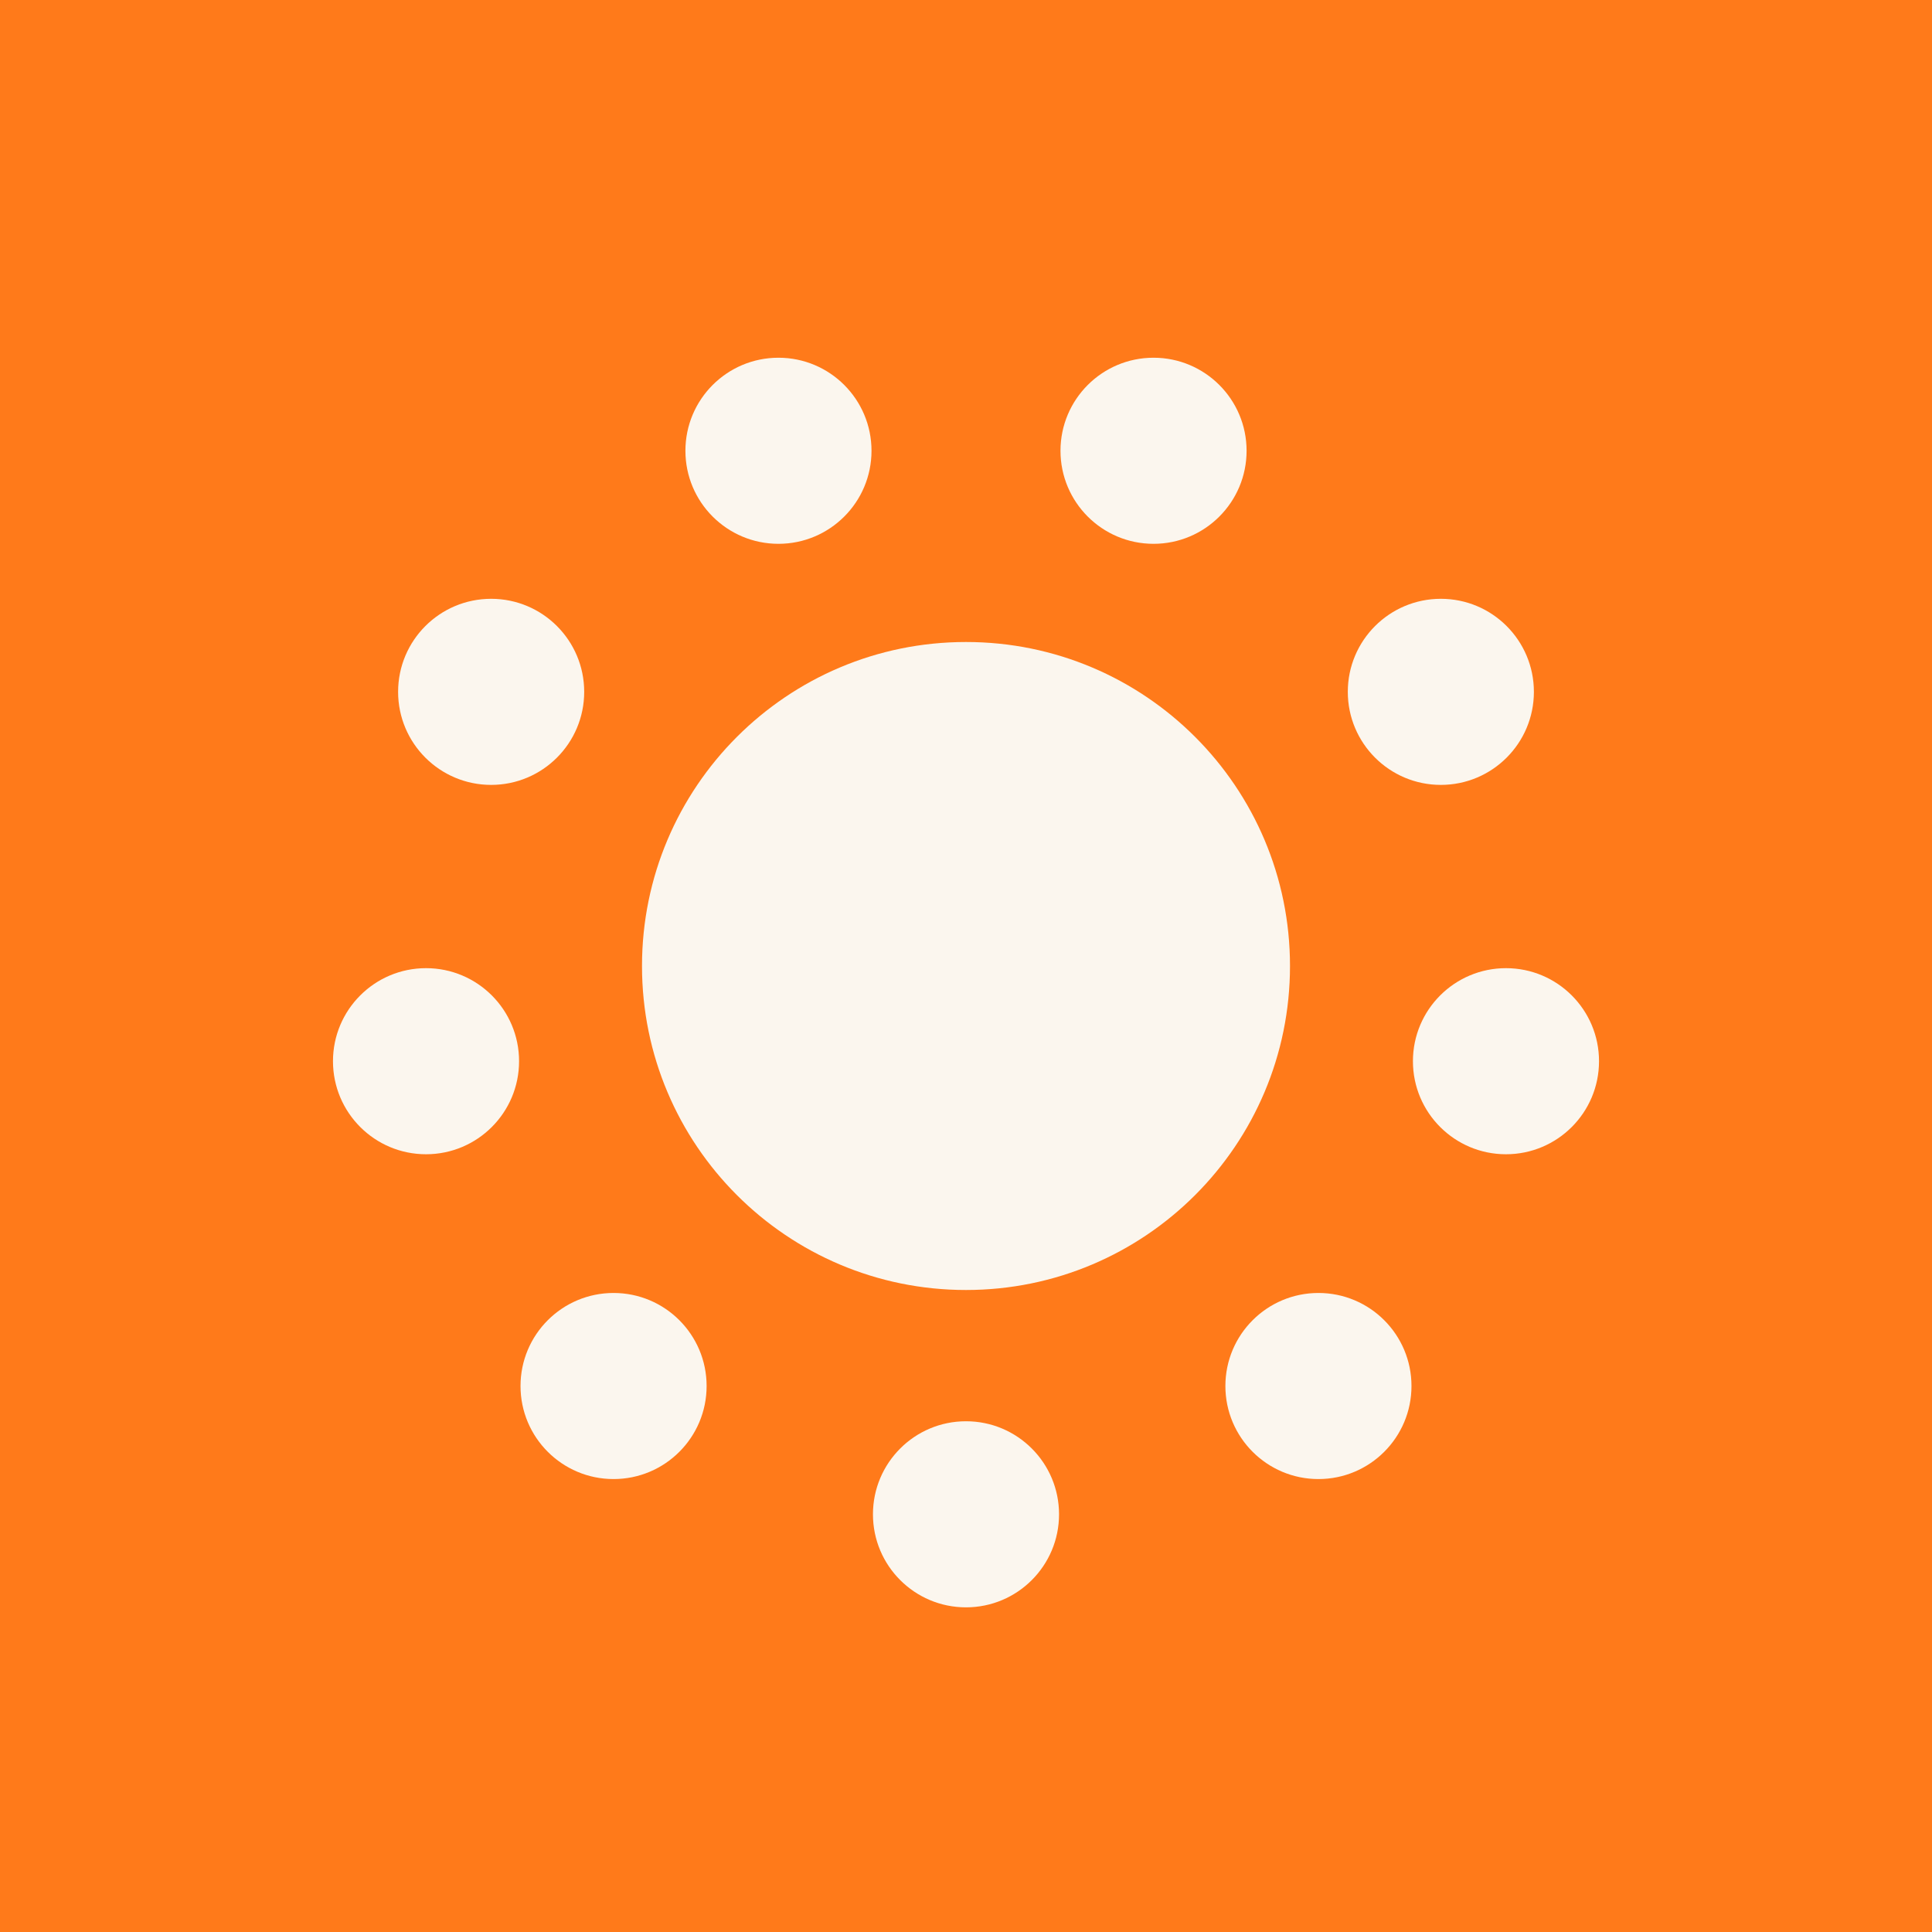
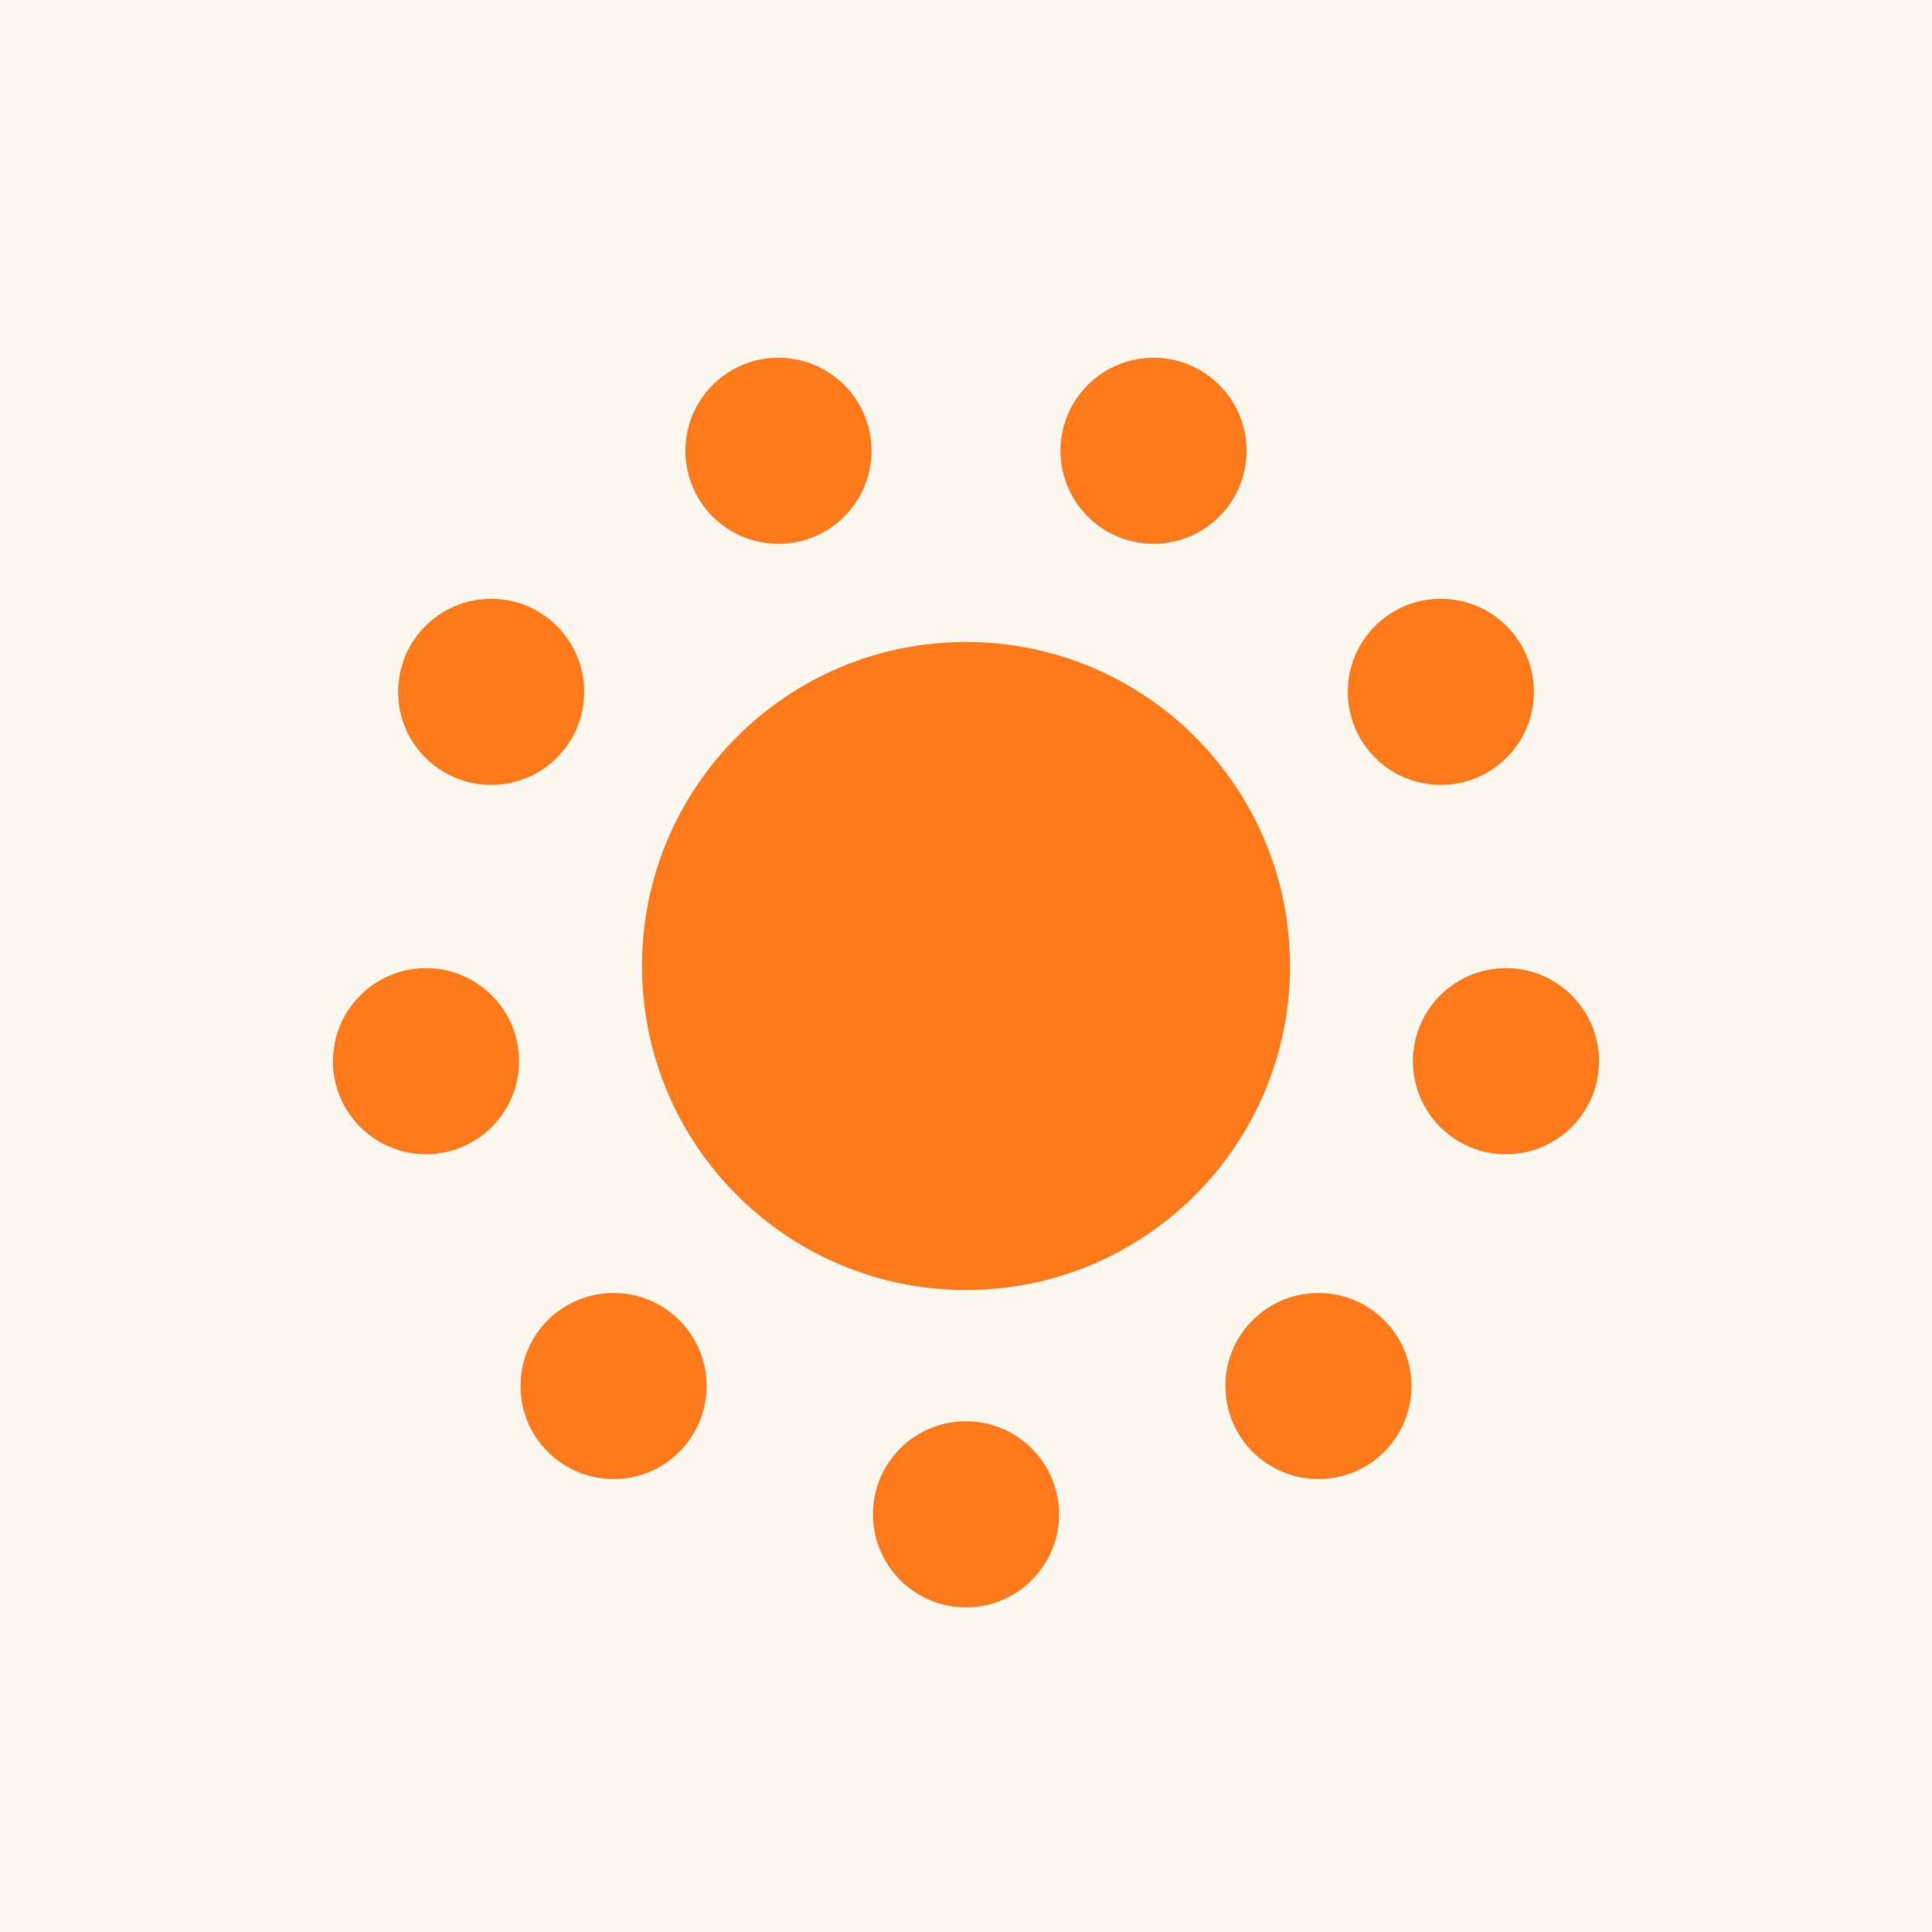
<svg xmlns="http://www.w3.org/2000/svg" viewBox="0 0 100 100" width="100" height="100">
-   <rect width="100" height="100" fill="#ff7a1a" />
-   <circle cx="50" cy="50" r="16.770" fill="#fbf6ee" />
-   <circle cx="59.707" cy="23.332" r="4.816" fill="#fbf6ee" />
-   <circle cx="74.578" cy="35.810" r="4.816" fill="#fbf6ee" />
-   <circle cx="77.949" cy="54.928" r="4.816" fill="#fbf6ee" />
-   <circle cx="68.242" cy="71.740" r="4.816" fill="#fbf6ee" />
-   <circle cx="50.000" cy="78.380" r="4.816" fill="#fbf6ee" />
-   <circle cx="31.758" cy="71.740" r="4.816" fill="#fbf6ee" />
-   <circle cx="22.051" cy="54.928" r="4.816" fill="#fbf6ee" />
-   <circle cx="25.422" cy="35.810" r="4.816" fill="#fbf6ee" />
-   <circle cx="40.293" cy="23.332" r="4.816" fill="#fbf6ee" />
+   <rect width="100" height="100" fill="#fbf6ee" />
+   <circle cx="50" cy="50" r="16.770" fill="#ff7a1a" />
+   <circle cx="59.707" cy="23.332" r="4.816" fill="#ff7a1a" />
+   <circle cx="74.578" cy="35.810" r="4.816" fill="#ff7a1a" />
+   <circle cx="77.949" cy="54.928" r="4.816" fill="#ff7a1a" />
+   <circle cx="68.242" cy="71.740" r="4.816" fill="#ff7a1a" />
+   <circle cx="50.000" cy="78.380" r="4.816" fill="#ff7a1a" />
+   <circle cx="31.758" cy="71.740" r="4.816" fill="#ff7a1a" />
+   <circle cx="22.051" cy="54.928" r="4.816" fill="#ff7a1a" />
+   <circle cx="25.422" cy="35.810" r="4.816" fill="#ff7a1a" />
+   <circle cx="40.293" cy="23.332" r="4.816" fill="#ff7a1a" />
</svg>
